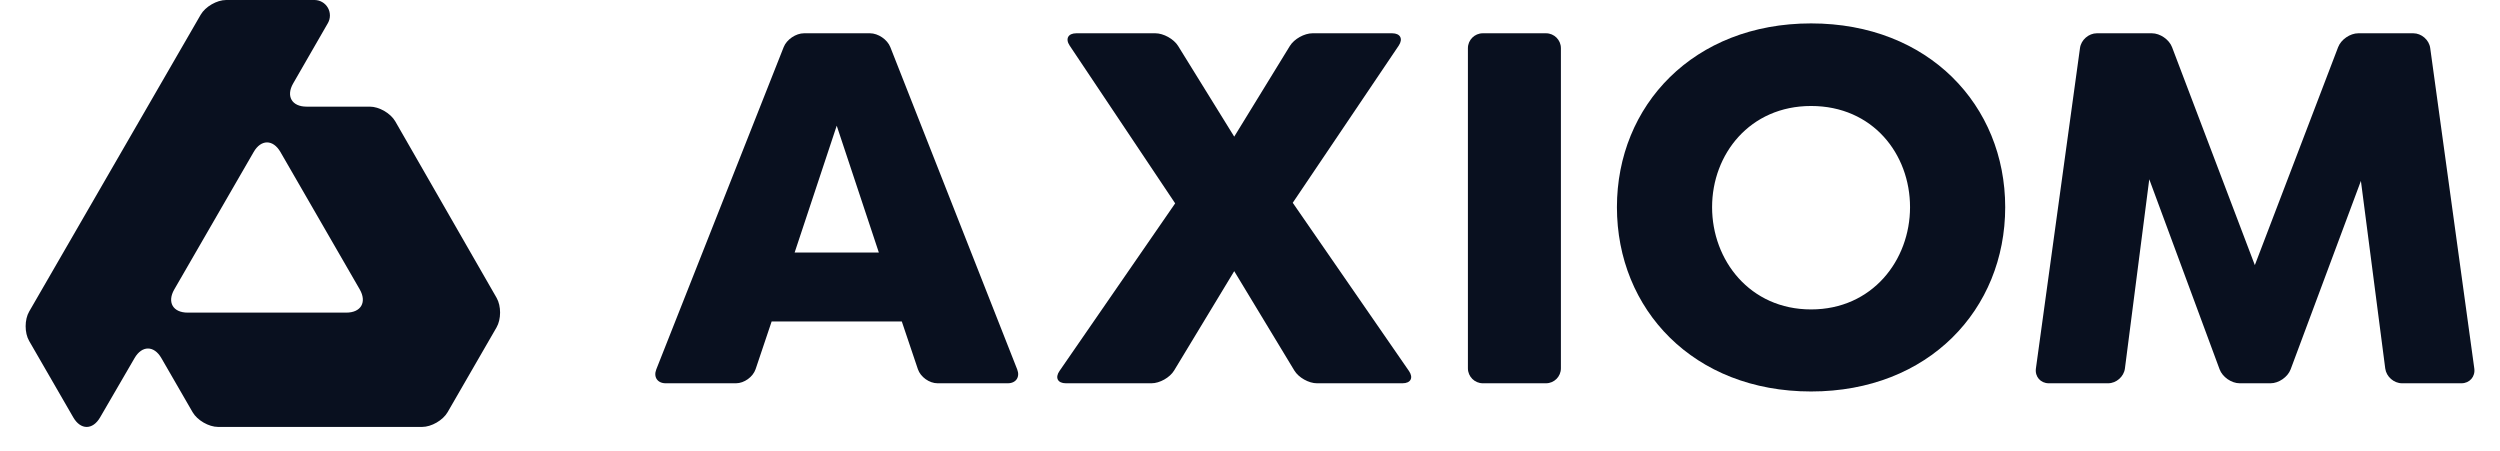
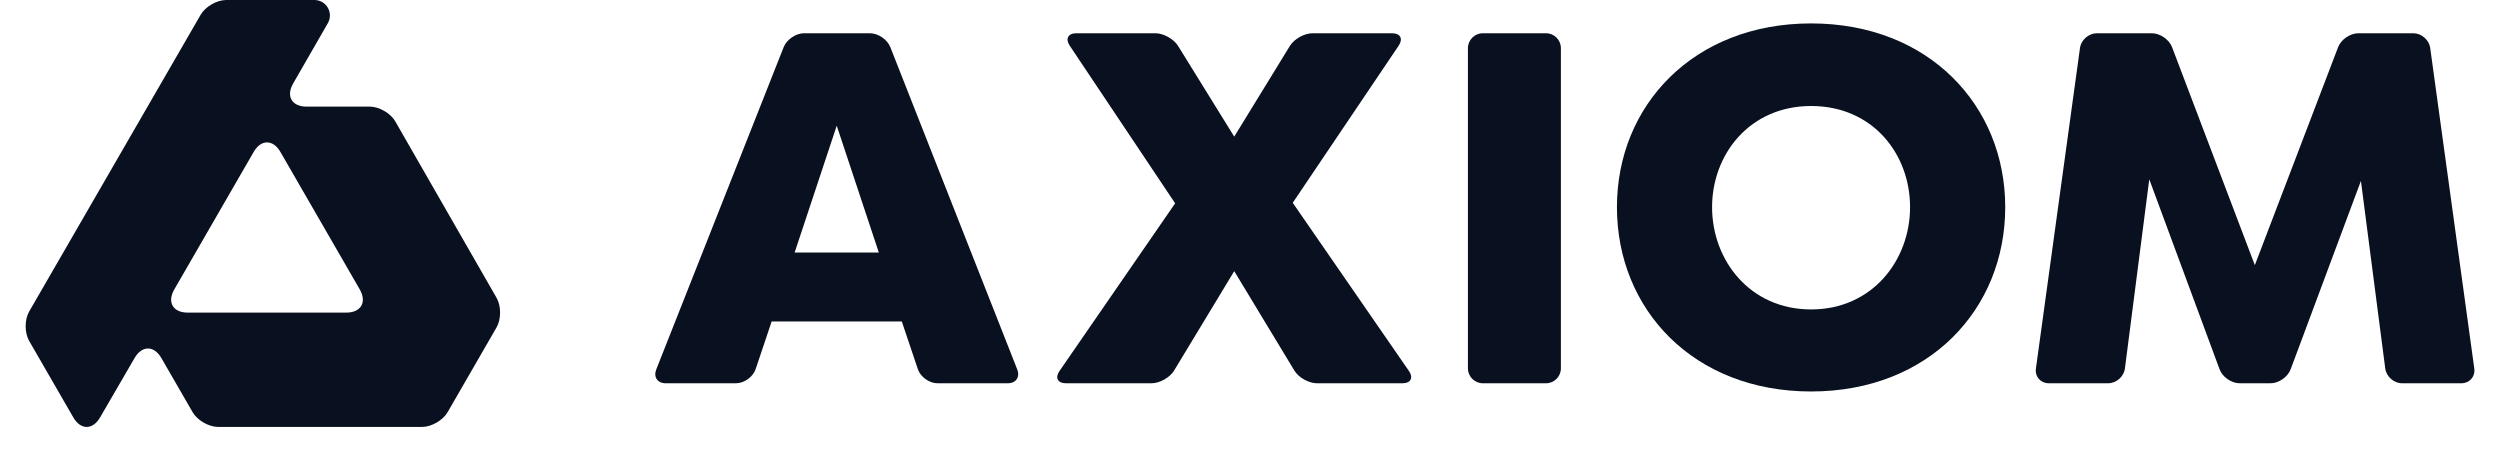
- <svg xmlns="http://www.w3.org/2000/svg" width="244" height="44" viewBox="0 0 61 11" fill="none">
-   <path d="M22.004 7.844H18.828L18.437 9.007C18.373 9.197 18.158 9.352 17.958 9.352H16.243C16.043 9.352 15.94 9.2 16.013 9.014L19.122 1.149C19.195 0.964 19.419 0.812 19.619 0.812H21.227C21.427 0.812 21.651 0.964 21.724 1.15L24.82 9.014C24.893 9.2 24.79 9.352 24.59 9.352H22.875C22.675 9.352 22.459 9.197 22.396 9.007L22.004 7.844ZM21.444 6.162L20.416 3.067L19.389 6.162H21.444Z" fill="#09101F" />
-   <path d="M32.133 9.352C31.933 9.352 31.685 9.212 31.582 9.041L30.115 6.616L28.648 9.041C28.545 9.212 28.297 9.352 28.097 9.352H26.008C25.808 9.352 25.738 9.217 25.851 9.053L28.674 4.962L26.1 1.113C25.989 0.947 26.062 0.812 26.262 0.812H28.191C28.39 0.812 28.64 0.951 28.745 1.12L30.115 3.334L31.473 1.121C31.577 0.951 31.826 0.812 32.026 0.812H33.968C34.168 0.812 34.24 0.947 34.129 1.113L31.543 4.948L34.379 9.053C34.492 9.217 34.422 9.352 34.222 9.352H32.133V9.352Z" fill="#09101F" />
-   <path d="M38.086 8.988C38.086 9.188 37.922 9.352 37.723 9.352H36.181C35.981 9.352 35.817 9.188 35.817 8.988V1.175C35.817 0.975 35.981 0.812 36.181 0.812H37.723C37.922 0.812 38.086 0.975 38.086 1.175V8.988Z" fill="#09101F" />
-   <path d="M39.453 5.055C39.453 2.573 41.321 0.571 44.19 0.571C47.059 0.571 48.927 2.573 48.927 5.055C48.927 7.55 47.059 9.552 44.19 9.552C41.321 9.552 39.453 7.55 39.453 5.055ZM46.605 5.055C46.605 3.761 45.698 2.586 44.19 2.586C42.696 2.586 41.775 3.761 41.775 5.055C41.775 6.349 42.696 7.55 44.19 7.55C45.685 7.55 46.605 6.349 46.605 5.055Z" fill="#09101F" />
-   <path d="M58.61 9.352C58.41 9.352 58.226 9.19 58.2 8.992L57.606 4.414L55.892 9.011C55.822 9.199 55.602 9.352 55.402 9.352H54.647C54.447 9.352 54.227 9.198 54.158 9.011L52.442 4.374L51.848 8.991C51.823 9.19 51.638 9.352 51.438 9.352H49.99C49.79 9.352 49.649 9.19 49.676 8.992L50.752 1.171C50.779 0.973 50.964 0.812 51.164 0.812H52.506C52.706 0.812 52.927 0.964 52.998 1.151L55.018 6.469L57.05 1.151C57.121 0.964 57.343 0.812 57.543 0.812H58.885C59.084 0.812 59.27 0.973 59.297 1.171L60.373 8.992C60.4 9.19 60.259 9.352 60.059 9.352H58.61V9.352Z" fill="#09101F" />
-   <path d="M12.118 7.269L9.645 2.962C9.531 2.764 9.252 2.602 9.024 2.602H7.48C7.121 2.602 6.974 2.347 7.153 2.036L8 0.565C8.067 0.449 8.067 0.305 7.999 0.188C7.932 0.072 7.807 0 7.673 0H5.519C5.291 0 5.011 0.162 4.897 0.359L0.712 7.601C0.597 7.798 0.597 8.121 0.711 8.319L1.788 10.184C1.968 10.495 2.262 10.495 2.442 10.185L3.284 8.736C3.464 8.426 3.758 8.426 3.937 8.737L4.7 10.058C4.814 10.255 5.094 10.417 5.322 10.417H10.299C10.527 10.417 10.807 10.255 10.921 10.058L12.116 7.988C12.23 7.79 12.231 7.467 12.118 7.269ZM8.778 7.062C8.956 7.373 8.809 7.628 8.45 7.628H4.579C4.22 7.628 4.073 7.374 4.252 7.063L6.19 3.708C6.369 3.397 6.662 3.397 6.842 3.708L8.778 7.062Z" fill="#09101F" />
+ <svg xmlns="http://www.w3.org/2000/svg" width="120" height="22" viewBox="0 0 120 22" fill="none">
+   <path d="M43.287 15.431H37.039L36.27 17.72C36.144 18.092 35.72 18.397 35.327 18.397H31.953C31.56 18.397 31.356 18.098 31.501 17.732L37.617 2.261C37.761 1.895 38.201 1.596 38.594 1.596H41.759C42.152 1.596 42.591 1.896 42.735 2.261L48.827 17.732C48.971 18.098 48.767 18.397 48.374 18.397H44.999C44.606 18.397 44.182 18.092 44.057 17.72L43.287 15.431ZM42.184 12.123L40.163 6.033L38.142 12.123H42.184Z" fill="#09101F" />
+   <path d="M63.212 18.397C62.819 18.397 62.331 18.122 62.128 17.785L59.243 13.015L56.358 17.785C56.154 18.122 55.666 18.397 55.273 18.397H51.163C50.77 18.397 50.631 18.132 50.855 17.809L56.407 9.76L51.345 2.19C51.126 1.864 51.269 1.596 51.662 1.596H55.457C55.85 1.596 56.34 1.87 56.547 2.204L59.243 6.558L61.914 2.205C62.119 1.87 62.609 1.596 63.002 1.596H66.823C67.216 1.596 67.358 1.863 67.138 2.189L62.051 9.734L67.63 17.809C67.854 18.132 67.715 18.397 67.322 18.397H63.212Z" fill="#09101F" />
+   <path d="M74.923 17.682C74.923 18.075 74.602 18.397 74.209 18.397H71.175C70.782 18.397 70.46 18.075 70.46 17.682V2.311C70.46 1.918 70.782 1.596 71.175 1.596H74.209C74.602 1.596 74.923 1.918 74.923 2.311V17.682Z" fill="#09101F" />
+   <path d="M77.613 9.944C77.613 5.061 81.288 1.124 86.932 1.124C92.576 1.124 96.251 5.061 96.251 9.944C96.251 14.853 92.576 18.791 86.932 18.791C81.288 18.791 77.613 14.853 77.613 9.944ZM91.683 9.944C91.683 7.398 89.898 5.088 86.932 5.088C83.992 5.088 82.18 7.398 82.18 9.944C82.18 12.49 83.992 14.853 86.932 14.853C89.872 14.853 91.683 12.49 91.683 9.944Z" fill="#09101F" />
+   <path d="M115.299 18.397C114.906 18.397 114.543 18.078 114.492 17.688L113.324 8.684L109.951 17.727C109.814 18.096 109.38 18.397 108.987 18.397H107.502C107.109 18.397 106.676 18.095 106.54 17.727L103.165 8.605L101.996 17.688C101.946 18.078 101.584 18.397 101.19 18.397H98.341C97.948 18.397 97.67 18.078 97.724 17.689L99.839 2.304C99.892 1.915 100.258 1.596 100.651 1.596H103.291C103.684 1.596 104.119 1.897 104.259 2.264L108.232 12.727L112.229 2.264C112.369 1.897 112.806 1.596 113.199 1.596H115.839C116.232 1.596 116.597 1.915 116.65 2.304L118.766 17.689C118.819 18.078 118.541 18.397 118.148 18.397H115.299Z" fill="#09101F" />
+   <path d="M23.838 14.3L18.973 5.826C18.75 5.437 18.201 5.118 17.752 5.118H14.715C14.009 5.118 13.719 4.618 14.072 4.006L15.737 1.112C15.869 0.883 15.869 0.6 15.736 0.371C15.604 0.141 15.359 0 15.094 0H10.857C10.408 0 9.857 0.318 9.633 0.706L1.4 14.952C1.175 15.341 1.175 15.976 1.4 16.365L3.518 20.034C3.871 20.646 4.45 20.646 4.804 20.036L6.46 17.185C6.814 16.575 7.393 16.576 7.746 17.187L9.246 19.786C9.471 20.175 10.021 20.493 10.47 20.493H20.261C20.709 20.493 21.26 20.175 21.485 19.786L23.835 15.714C24.06 15.325 24.061 14.689 23.838 14.3ZM17.268 13.892C17.619 14.504 17.328 15.005 16.622 15.005H9.007C8.301 15.005 8.013 14.505 8.365 13.894L12.176 7.294C12.529 6.682 13.107 6.683 13.46 7.294L17.268 13.892Z" fill="#09101F" />
</svg>
